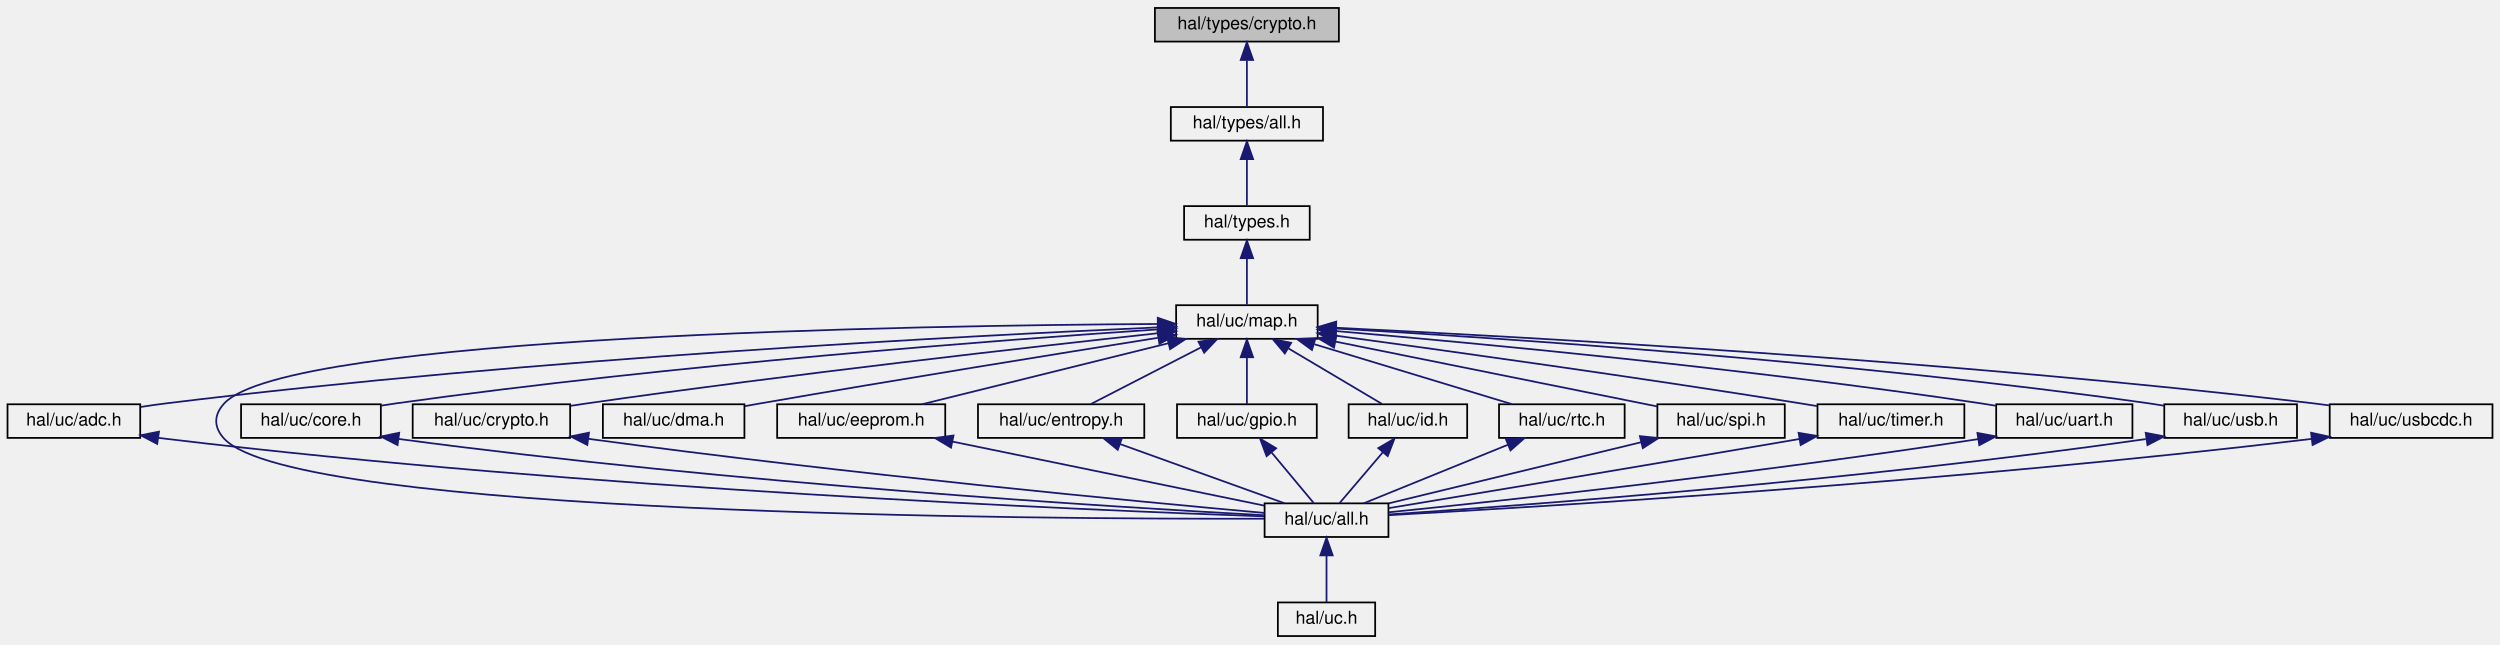
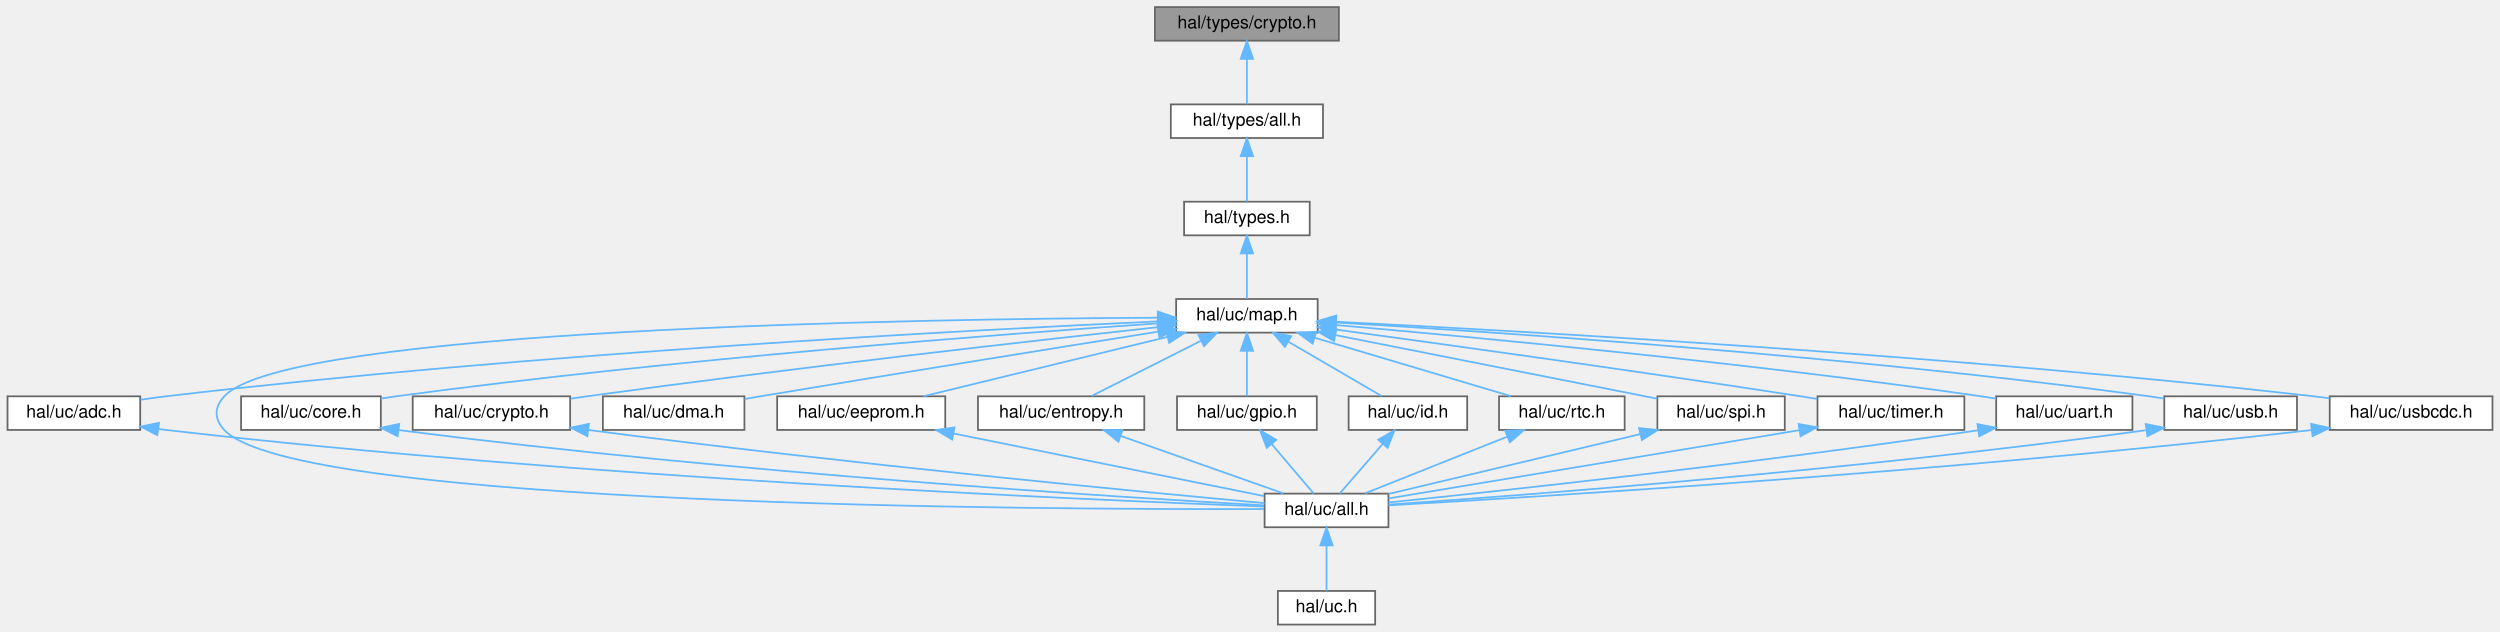
- <svg xmlns="http://www.w3.org/2000/svg" xmlns:xlink="http://www.w3.org/1999/xlink" width="1413pt" height="364pt" viewBox="0.00 0.00 1412.50 364.00">
-   <g id="graph0" class="graph" transform="scale(1 1) rotate(0) translate(4 360)">
-     <g id="node1" class="node">
-       <g id="a_node1">
-         <a xlink:title=" ">
-           <polygon fill="#bfbfbf" stroke="black" points="648.5,-336.5 648.5,-355.5 752.5,-355.5 752.5,-336.5 648.5,-336.5" />
-           <text text-anchor="middle" x="700.5" y="-343.5" font-family="Helvetica,sans-Serif" font-size="10.00">hal/types/crypto.h</text>
-         </a>
-       </g>
-     </g>
-     <g id="node2" class="node">
-       <g id="a_node2">
+ <svg xmlns="http://www.w3.org/2000/svg" xmlns:xlink="http://www.w3.org/1999/xlink" width="1413pt" height="357pt" viewBox="0.00 0.00 1412.50 357.00">
+   <g id="graph0" class="graph" transform="scale(1 1) rotate(0) translate(4 353)">
+     <g id="Node000001" class="node">
+       <g id="a_Node000001">
+         <a xlink:title=" ">
+           <polygon fill="#999999" stroke="#666666" points="752.5,-349 648.5,-349 648.5,-330 752.5,-330 752.5,-349" />
+           <text text-anchor="middle" x="700.5" y="-337" font-family="Helvetica,sans-Serif" font-size="10.00">hal/types/crypto.h</text>
+         </a>
+       </g>
+     </g>
+     <g id="Node000002" class="node">
+       <g id="a_Node000002">
        <a xlink:href="types_2all_8h.html" target="_top" xlink:title=" ">
-           <polygon fill="none" stroke="black" points="657.5,-280.5 657.5,-299.5 743.5,-299.5 743.5,-280.5 657.5,-280.5" />
-           <text text-anchor="middle" x="700.5" y="-287.5" font-family="Helvetica,sans-Serif" font-size="10.00">hal/types/all.h</text>
-         </a>
-       </g>
-     </g>
-     <g id="edge1" class="edge">
-       <path fill="none" stroke="midnightblue" d="M700.5,-325.8C700.5,-316.91 700.5,-306.78 700.5,-299.75" />
-       <polygon fill="midnightblue" stroke="midnightblue" points="697,-326.08 700.5,-336.08 704,-326.08 697,-326.08" />
-     </g>
-     <g id="node3" class="node">
-       <g id="a_node3">
+           <polygon fill="white" stroke="#666666" points="743.5,-294 657.5,-294 657.5,-275 743.5,-275 743.5,-294" />
+           <text text-anchor="middle" x="700.5" y="-282" font-family="Helvetica,sans-Serif" font-size="10.00">hal/types/all.h</text>
+         </a>
+       </g>
+     </g>
+     <g id="edge1_Node000001_Node000002" class="edge">
+       <g id="a_edge1_Node000001_Node000002">
+         <a xlink:title=" ">
+           <path fill="none" stroke="#63b8ff" d="M700.5,-319.66C700.5,-310.93 700.5,-300.99 700.5,-294.09" />
+           <polygon fill="#63b8ff" stroke="#63b8ff" points="697,-319.75 700.5,-329.75 704,-319.75 697,-319.75" />
+         </a>
+       </g>
+     </g>
+     <g id="Node000003" class="node">
+       <g id="a_Node000003">
        <a xlink:href="types_8h.html" target="_top" xlink:title=" ">
-           <polygon fill="none" stroke="black" points="665,-224.5 665,-243.5 736,-243.5 736,-224.5 665,-224.5" />
-           <text text-anchor="middle" x="700.5" y="-231.5" font-family="Helvetica,sans-Serif" font-size="10.00">hal/types.h</text>
-         </a>
-       </g>
-     </g>
-     <g id="edge2" class="edge">
-       <path fill="none" stroke="midnightblue" d="M700.5,-269.8C700.5,-260.91 700.5,-250.78 700.5,-243.75" />
-       <polygon fill="midnightblue" stroke="midnightblue" points="697,-270.08 700.5,-280.08 704,-270.08 697,-270.08" />
-     </g>
-     <g id="node4" class="node">
-       <g id="a_node4">
+           <polygon fill="white" stroke="#666666" points="736,-239 665,-239 665,-220 736,-220 736,-239" />
+           <text text-anchor="middle" x="700.5" y="-227" font-family="Helvetica,sans-Serif" font-size="10.00">hal/types.h</text>
+         </a>
+       </g>
+     </g>
+     <g id="edge2_Node000002_Node000003" class="edge">
+       <g id="a_edge2_Node000002_Node000003">
+         <a xlink:title=" ">
+           <path fill="none" stroke="#63b8ff" d="M700.5,-264.66C700.5,-255.93 700.5,-245.99 700.5,-239.09" />
+           <polygon fill="#63b8ff" stroke="#63b8ff" points="697,-264.75 700.5,-274.75 704,-264.75 697,-264.75" />
+         </a>
+       </g>
+     </g>
+     <g id="Node000004" class="node">
+       <g id="a_Node000004">
        <a xlink:href="map_8h.html" target="_top" xlink:title="HAL for uC Peripheral Map.">
-           <polygon fill="none" stroke="black" points="660.5,-168.5 660.5,-187.5 740.5,-187.5 740.5,-168.5 660.5,-168.5" />
-           <text text-anchor="middle" x="700.5" y="-175.5" font-family="Helvetica,sans-Serif" font-size="10.00">hal/uc/map.h</text>
-         </a>
-       </g>
-     </g>
-     <g id="edge3" class="edge">
-       <path fill="none" stroke="midnightblue" d="M700.5,-213.8C700.5,-204.91 700.5,-194.78 700.5,-187.75" />
-       <polygon fill="midnightblue" stroke="midnightblue" points="697,-214.08 700.5,-224.08 704,-214.08 697,-214.08" />
-     </g>
-     <g id="node5" class="node">
-       <g id="a_node5">
+           <polygon fill="white" stroke="#666666" points="740.5,-184 660.5,-184 660.5,-165 740.5,-165 740.5,-184" />
+           <text text-anchor="middle" x="700.5" y="-172" font-family="Helvetica,sans-Serif" font-size="10.00">hal/uc/map.h</text>
+         </a>
+       </g>
+     </g>
+     <g id="edge3_Node000003_Node000004" class="edge">
+       <g id="a_edge3_Node000003_Node000004">
+         <a xlink:title=" ">
+           <path fill="none" stroke="#63b8ff" d="M700.5,-209.66C700.5,-200.93 700.5,-190.99 700.5,-184.09" />
+           <polygon fill="#63b8ff" stroke="#63b8ff" points="697,-209.75 700.5,-219.75 704,-209.75 697,-209.75" />
+         </a>
+       </g>
+     </g>
+     <g id="Node000005" class="node">
+       <g id="a_Node000005">
        <a xlink:href="uc_2adc_8h.html" target="_top" xlink:title="HAL for uC Internal ADC interfaces.">
-           <polygon fill="none" stroke="black" points="0,-112.5 0,-131.5 75,-131.5 75,-112.5 0,-112.5" />
-           <text text-anchor="middle" x="37.5" y="-119.5" font-family="Helvetica,sans-Serif" font-size="10.00">hal/uc/adc.h</text>
-         </a>
-       </g>
-     </g>
-     <g id="edge4" class="edge">
-       <path fill="none" stroke="midnightblue" d="M650.06,-174.96C545.31,-170.35 296.69,-157.5 89.5,-132 84.86,-131.43 80.01,-130.73 75.21,-129.97" />
-       <polygon fill="midnightblue" stroke="midnightblue" points="650.19,-178.47 660.33,-175.4 650.5,-171.47 650.19,-178.47" />
-     </g>
-     <g id="node6" class="node">
-       <g id="a_node6">
+           <polygon fill="white" stroke="#666666" points="75,-129 0,-129 0,-110 75,-110 75,-129" />
+           <text text-anchor="middle" x="37.5" y="-117" font-family="Helvetica,sans-Serif" font-size="10.00">hal/uc/adc.h</text>
+         </a>
+       </g>
+     </g>
+     <g id="edge4_Node000004_Node000005" class="edge">
+       <g id="a_edge4_Node000004_Node000005">
+         <a xlink:title=" ">
+           <path fill="none" stroke="#63b8ff" d="M650.08,-171.35C545.36,-166.56 296.8,-153.44 89.5,-129 84.87,-128.45 80.02,-127.79 75.22,-127.07" />
+           <polygon fill="#63b8ff" stroke="#63b8ff" points="650.2,-174.86 660.35,-171.82 650.52,-167.87 650.2,-174.86" />
+         </a>
+       </g>
+     </g>
+     <g id="Node000006" class="node">
+       <g id="a_Node000006">
        <a xlink:href="uc_2all_8h.html" target="_top" xlink:title=" ">
-           <polygon fill="none" stroke="black" points="710.5,-56.5 710.5,-75.5 780.5,-75.5 780.5,-56.5 710.5,-56.5" />
-           <text text-anchor="middle" x="745.5" y="-63.5" font-family="Helvetica,sans-Serif" font-size="10.00">hal/uc/all.h</text>
-         </a>
-       </g>
-     </g>
-     <g id="edge7" class="edge">
-       <path fill="none" stroke="midnightblue" d="M650.12,-176.89C515.99,-176.09 157.97,-170.34 122.5,-132 116.46,-125.48 116.45,-118.51 122.5,-112 162.66,-68.83 584.28,-66.53 710.19,-66.82" />
-       <polygon fill="midnightblue" stroke="midnightblue" points="650.12,-180.39 660.14,-176.95 650.16,-173.39 650.12,-180.39" />
-     </g>
-     <g id="node8" class="node">
-       <g id="a_node8">
+           <polygon fill="white" stroke="#666666" points="780.5,-74 710.5,-74 710.5,-55 780.5,-55 780.5,-74" />
+           <text text-anchor="middle" x="745.5" y="-62" font-family="Helvetica,sans-Serif" font-size="10.00">hal/uc/all.h</text>
+         </a>
+       </g>
+     </g>
+     <g id="edge7_Node000004_Node000006" class="edge">
+       <g id="a_edge7_Node000004_Node000006">
+         <a xlink:title=" ">
+           <path fill="none" stroke="#63b8ff" d="M650.12,-173.44C516,-172.76 157.99,-167.33 122.5,-129 116.76,-122.8 116.75,-116.18 122.5,-110 162.68,-66.85 584.29,-64.9 710.19,-65.29" />
+           <polygon fill="#63b8ff" stroke="#63b8ff" points="650.12,-176.94 660.14,-173.48 650.15,-169.94 650.12,-176.94" />
+         </a>
+       </g>
+     </g>
+     <g id="Node000008" class="node">
+       <g id="a_Node000008">
        <a xlink:href="core_8h.html" target="_top" xlink:title="HAL for uC Core peripherals.">
-           <polygon fill="none" stroke="black" points="132,-112.5 132,-131.5 211,-131.5 211,-112.5 132,-112.5" />
-           <text text-anchor="middle" x="171.5" y="-119.5" font-family="Helvetica,sans-Serif" font-size="10.00">hal/uc/core.h</text>
-         </a>
-       </g>
-     </g>
-     <g id="edge8" class="edge">
-       <path fill="none" stroke="midnightblue" d="M650.25,-173.83C562.54,-167.95 375.94,-153.94 219.5,-132 216.73,-131.61 213.88,-131.17 211.01,-130.71" />
-       <polygon fill="midnightblue" stroke="midnightblue" points="650.24,-177.34 660.45,-174.5 650.7,-170.35 650.24,-177.34" />
-     </g>
-     <g id="node9" class="node">
-       <g id="a_node9">
+           <polygon fill="white" stroke="#666666" points="211,-129 132,-129 132,-110 211,-110 211,-129" />
+           <text text-anchor="middle" x="171.5" y="-117" font-family="Helvetica,sans-Serif" font-size="10.00">hal/uc/core.h</text>
+         </a>
+       </g>
+     </g>
+     <g id="edge8_Node000004_Node000008" class="edge">
+       <g id="a_edge8_Node000004_Node000008">
+         <a xlink:title=" ">
+           <path fill="none" stroke="#63b8ff" d="M650.27,-170.23C562.6,-164.22 376.04,-150.06 219.5,-129 216.73,-128.63 213.88,-128.21 211.01,-127.76" />
+           <polygon fill="#63b8ff" stroke="#63b8ff" points="650.25,-173.74 660.46,-170.92 650.73,-166.75 650.25,-173.74" />
+         </a>
+       </g>
+     </g>
+     <g id="Node000009" class="node">
+       <g id="a_Node000009">
        <a xlink:href="uc_2crypto_8h.html" target="_top" xlink:title=" ">
-           <polygon fill="none" stroke="black" points="229,-112.5 229,-131.5 318,-131.5 318,-112.5 229,-112.5" />
-           <text text-anchor="middle" x="273.5" y="-119.5" font-family="Helvetica,sans-Serif" font-size="10.00">hal/uc/crypto.h</text>
-         </a>
-       </g>
-     </g>
-     <g id="edge10" class="edge">
-       <path fill="none" stroke="midnightblue" d="M650.3,-171.67C578.58,-163.89 442.73,-148.54 327.5,-132 324.49,-131.57 321.39,-131.1 318.26,-130.62" />
-       <polygon fill="midnightblue" stroke="midnightblue" points="650.08,-175.17 660.4,-172.76 650.84,-168.21 650.08,-175.17" />
-     </g>
-     <g id="node10" class="node">
-       <g id="a_node10">
+           <polygon fill="white" stroke="#666666" points="318,-129 229,-129 229,-110 318,-110 318,-129" />
+           <text text-anchor="middle" x="273.5" y="-117" font-family="Helvetica,sans-Serif" font-size="10.00">hal/uc/crypto.h</text>
+         </a>
+       </g>
+     </g>
+     <g id="edge10_Node000004_Node000009" class="edge">
+       <g id="a_edge10_Node000004_Node000009">
+         <a xlink:title=" ">
+           <path fill="none" stroke="#63b8ff" d="M650.32,-168.12C578.62,-160.29 442.8,-144.95 327.5,-129 324.49,-128.58 321.39,-128.14 318.27,-127.68" />
+           <polygon fill="#63b8ff" stroke="#63b8ff" points="650.1,-171.61 660.42,-169.22 650.86,-164.65 650.1,-171.61" />
+         </a>
+       </g>
+     </g>
+     <g id="Node000010" class="node">
+       <g id="a_Node000010">
        <a xlink:href="uc_2dma_8h.html" target="_top" xlink:title="HAL for DMA.">
-           <polygon fill="none" stroke="black" points="336.5,-112.5 336.5,-131.5 416.5,-131.5 416.5,-112.5 336.5,-112.5" />
-           <text text-anchor="middle" x="376.5" y="-119.5" font-family="Helvetica,sans-Serif" font-size="10.00">hal/uc/dma.h</text>
-         </a>
-       </g>
-     </g>
-     <g id="edge12" class="edge">
-       <path fill="none" stroke="midnightblue" d="M650.17,-169.07C594.99,-160.3 503.86,-145.61 425.5,-132 422.6,-131.5 419.61,-130.97 416.6,-130.43" />
-       <polygon fill="midnightblue" stroke="midnightblue" points="649.96,-172.57 660.38,-170.69 651.05,-165.66 649.96,-172.57" />
-     </g>
-     <g id="node11" class="node">
-       <g id="a_node11">
+           <polygon fill="white" stroke="#666666" points="416.5,-129 336.5,-129 336.5,-110 416.5,-110 416.5,-129" />
+           <text text-anchor="middle" x="376.5" y="-117" font-family="Helvetica,sans-Serif" font-size="10.00">hal/uc/dma.h</text>
+         </a>
+       </g>
+     </g>
+     <g id="edge12_Node000004_Node000010" class="edge">
+       <g id="a_edge12_Node000004_Node000010">
+         <a xlink:title=" ">
+           <path fill="none" stroke="#63b8ff" d="M650.19,-165.53C595.03,-156.76 503.92,-142.15 425.5,-129 422.6,-128.51 419.61,-128.01 416.61,-127.5" />
+           <polygon fill="#63b8ff" stroke="#63b8ff" points="649.97,-169.04 660.4,-167.16 651.07,-162.13 649.97,-169.04" />
+         </a>
+       </g>
+     </g>
+     <g id="Node000011" class="node">
+       <g id="a_Node000011">
        <a xlink:href="eeprom_8h.html" target="_top" xlink:title="HAL for uC EEPROM peripherals.">
-           <polygon fill="none" stroke="black" points="435,-112.5 435,-131.5 530,-131.5 530,-112.5 435,-112.5" />
-           <text text-anchor="middle" x="482.5" y="-119.5" font-family="Helvetica,sans-Serif" font-size="10.00">hal/uc/eeprom.h</text>
-         </a>
-       </g>
-     </g>
-     <g id="edge13" class="edge">
-       <path fill="none" stroke="midnightblue" d="M656.19,-166.02C615.01,-155.82 554.53,-140.84 516.88,-131.52" />
-       <polygon fill="midnightblue" stroke="midnightblue" points="655.41,-169.44 665.96,-168.44 657.09,-162.64 655.41,-169.44" />
-     </g>
-     <g id="node12" class="node">
-       <g id="a_node12">
+           <polygon fill="white" stroke="#666666" points="530,-129 435,-129 435,-110 530,-110 530,-129" />
+           <text text-anchor="middle" x="482.5" y="-117" font-family="Helvetica,sans-Serif" font-size="10.00">hal/uc/eeprom.h</text>
+         </a>
+       </g>
+     </g>
+     <g id="edge13_Node000004_Node000011" class="edge">
+       <g id="a_edge13_Node000004_Node000011">
+         <a xlink:title=" ">
+           <path fill="none" stroke="#63b8ff" d="M655.52,-162.56C614.69,-152.64 555.3,-138.2 517.8,-129.08" />
+           <polygon fill="#63b8ff" stroke="#63b8ff" points="654.93,-166.02 665.47,-164.98 656.58,-159.22 654.93,-166.02" />
+         </a>
+       </g>
+     </g>
+     <g id="Node000012" class="node">
+       <g id="a_Node000012">
        <a xlink:href="entropy_8h.html" target="_top" xlink:title="HAL for uC entropy source.">
-           <polygon fill="none" stroke="black" points="548.5,-112.5 548.5,-131.5 642.5,-131.5 642.5,-112.5 548.5,-112.5" />
-           <text text-anchor="middle" x="595.5" y="-119.5" font-family="Helvetica,sans-Serif" font-size="10.00">hal/uc/entropy.h</text>
-         </a>
-       </g>
-     </g>
-     <g id="edge15" class="edge">
-       <path fill="none" stroke="midnightblue" d="M674.69,-163.73C655.25,-153.73 629.15,-140.31 612.33,-131.65" />
-       <polygon fill="midnightblue" stroke="midnightblue" points="673.14,-166.86 683.63,-168.32 676.34,-160.64 673.14,-166.86" />
-     </g>
-     <g id="node13" class="node">
-       <g id="a_node13">
+           <polygon fill="white" stroke="#666666" points="642.5,-129 548.5,-129 548.5,-110 642.5,-110 642.5,-129" />
+           <text text-anchor="middle" x="595.5" y="-117" font-family="Helvetica,sans-Serif" font-size="10.00">hal/uc/entropy.h</text>
+         </a>
+       </g>
+     </g>
+     <g id="edge15_Node000004_Node000012" class="edge">
+       <g id="a_edge15_Node000004_Node000012">
+         <a xlink:title=" ">
+           <path fill="none" stroke="#63b8ff" d="M674.48,-160.37C655.2,-150.63 629.45,-137.64 612.68,-129.17" />
+           <polygon fill="#63b8ff" stroke="#63b8ff" points="673.13,-163.6 683.63,-164.98 676.28,-157.35 673.13,-163.6" />
+         </a>
+       </g>
+     </g>
+     <g id="Node000013" class="node">
+       <g id="a_Node000013">
        <a xlink:href="gpio_8h.html" target="_top" xlink:title="HAL for uC GPIOs.">
-           <polygon fill="none" stroke="black" points="661,-112.5 661,-131.5 740,-131.5 740,-112.5 661,-112.5" />
-           <text text-anchor="middle" x="700.5" y="-119.5" font-family="Helvetica,sans-Serif" font-size="10.00">hal/uc/gpio.h</text>
-         </a>
-       </g>
-     </g>
-     <g id="edge17" class="edge">
-       <path fill="none" stroke="midnightblue" d="M700.5,-157.8C700.5,-148.91 700.5,-138.78 700.5,-131.75" />
-       <polygon fill="midnightblue" stroke="midnightblue" points="697,-158.08 700.5,-168.08 704,-158.08 697,-158.08" />
-     </g>
-     <g id="node14" class="node">
-       <g id="a_node14">
+           <polygon fill="white" stroke="#666666" points="740,-129 661,-129 661,-110 740,-110 740,-129" />
+           <text text-anchor="middle" x="700.5" y="-117" font-family="Helvetica,sans-Serif" font-size="10.00">hal/uc/gpio.h</text>
+         </a>
+       </g>
+     </g>
+     <g id="edge17_Node000004_Node000013" class="edge">
+       <g id="a_edge17_Node000004_Node000013">
+         <a xlink:title=" ">
+           <path fill="none" stroke="#63b8ff" d="M700.5,-154.66C700.5,-145.93 700.5,-135.99 700.5,-129.09" />
+           <polygon fill="#63b8ff" stroke="#63b8ff" points="697,-154.75 700.5,-164.75 704,-154.75 697,-154.75" />
+         </a>
+       </g>
+     </g>
+     <g id="Node000014" class="node">
+       <g id="a_Node000014">
        <a xlink:href="id_8h.html" target="_top" xlink:title="HAL for uC ID.">
-           <polygon fill="none" stroke="black" points="758,-112.5 758,-131.5 825,-131.5 825,-112.5 758,-112.5" />
-           <text text-anchor="middle" x="791.5" y="-119.5" font-family="Helvetica,sans-Serif" font-size="10.00">hal/uc/id.h</text>
-         </a>
-       </g>
-     </g>
-     <g id="edge19" class="edge">
-       <path fill="none" stroke="midnightblue" d="M723.79,-163.18C740.54,-153.24 762.6,-140.15 776.92,-131.65" />
-       <polygon fill="midnightblue" stroke="midnightblue" points="721.93,-160.21 715.12,-168.32 725.51,-166.23 721.93,-160.21" />
-     </g>
-     <g id="node15" class="node">
-       <g id="a_node15">
+           <polygon fill="white" stroke="#666666" points="825,-129 758,-129 758,-110 825,-110 825,-129" />
+           <text text-anchor="middle" x="791.5" y="-117" font-family="Helvetica,sans-Serif" font-size="10.00">hal/uc/id.h</text>
+         </a>
+       </g>
+     </g>
+     <g id="edge19_Node000004_Node000014" class="edge">
+       <g id="a_edge19_Node000004_Node000014">
+         <a xlink:title=" ">
+           <path fill="none" stroke="#63b8ff" d="M724.2,-159.7C740.78,-150.04 762.41,-137.44 776.61,-129.17" />
+           <polygon fill="#63b8ff" stroke="#63b8ff" points="722,-156.93 715.12,-164.98 725.52,-162.98 722,-156.93" />
+         </a>
+       </g>
+     </g>
+     <g id="Node000015" class="node">
+       <g id="a_Node000015">
        <a xlink:href="uc_2rtc_8h.html" target="_top" xlink:title="HAL for uC RTCs.">
-           <polygon fill="none" stroke="black" points="843,-112.5 843,-131.5 914,-131.5 914,-112.5 843,-112.5" />
-           <text text-anchor="middle" x="878.5" y="-119.5" font-family="Helvetica,sans-Serif" font-size="10.00">hal/uc/rtc.h</text>
-         </a>
-       </g>
-     </g>
-     <g id="edge21" class="edge">
-       <path fill="none" stroke="midnightblue" d="M738.62,-165.44C772.18,-155.26 820.27,-140.66 850.43,-131.52" />
-       <polygon fill="midnightblue" stroke="midnightblue" points="737.26,-162.19 728.7,-168.44 739.29,-168.89 737.26,-162.19" />
-     </g>
-     <g id="node16" class="node">
-       <g id="a_node16">
+           <polygon fill="white" stroke="#666666" points="914,-129 843,-129 843,-110 914,-110 914,-129" />
+           <text text-anchor="middle" x="878.5" y="-117" font-family="Helvetica,sans-Serif" font-size="10.00">hal/uc/rtc.h</text>
+         </a>
+       </g>
+     </g>
+     <g id="edge21_Node000004_Node000015" class="edge">
+       <g id="a_edge21_Node000004_Node000015">
+         <a xlink:title=" ">
+           <path fill="none" stroke="#63b8ff" d="M738.94,-162.06C772.2,-152.15 819.58,-138.04 849.68,-129.08" />
+           <polygon fill="#63b8ff" stroke="#63b8ff" points="737.68,-158.78 729.1,-164.98 739.68,-165.49 737.68,-158.78" />
+         </a>
+       </g>
+     </g>
+     <g id="Node000016" class="node">
+       <g id="a_Node000016">
        <a xlink:href="spi_8h.html" target="_top" xlink:title="HAL for SPI interfaces.">
-           <polygon fill="none" stroke="black" points="932.5,-112.5 932.5,-131.5 1004.5,-131.5 1004.5,-112.5 932.5,-112.5" />
-           <text text-anchor="middle" x="968.5" y="-119.5" font-family="Helvetica,sans-Serif" font-size="10.00">hal/uc/spi.h</text>
-         </a>
-       </g>
-     </g>
-     <g id="edge23" class="edge">
-       <path fill="none" stroke="midnightblue" d="M750.46,-166.93C803.34,-156.28 885.49,-139.73 932.4,-130.27" />
-       <polygon fill="midnightblue" stroke="midnightblue" points="749.73,-163.51 740.62,-168.92 751.12,-170.37 749.73,-163.51" />
-     </g>
-     <g id="node17" class="node">
-       <g id="a_node17">
+           <polygon fill="white" stroke="#666666" points="1004.5,-129 932.5,-129 932.5,-110 1004.5,-110 1004.5,-129" />
+           <text text-anchor="middle" x="968.5" y="-117" font-family="Helvetica,sans-Serif" font-size="10.00">hal/uc/spi.h</text>
+         </a>
+       </g>
+     </g>
+     <g id="edge23_Node000004_Node000016" class="edge">
+       <g id="a_edge23_Node000004_Node000016">
+         <a xlink:title=" ">
+           <path fill="none" stroke="#63b8ff" d="M750.46,-163.62C803.34,-153.16 885.49,-136.92 932.4,-127.64" />
+           <polygon fill="#63b8ff" stroke="#63b8ff" points="749.75,-160.19 740.62,-165.57 751.11,-167.06 749.75,-160.19" />
+         </a>
+       </g>
+     </g>
+     <g id="Node000017" class="node">
+       <g id="a_Node000017">
        <a xlink:href="uc_2timer_8h.html" target="_top" xlink:title="HAL for uC Timers.">
-           <polygon fill="none" stroke="black" points="1023,-112.5 1023,-131.5 1106,-131.5 1106,-112.5 1023,-112.5" />
-           <text text-anchor="middle" x="1064.5" y="-119.5" font-family="Helvetica,sans-Serif" font-size="10.00">hal/uc/timer.h</text>
-         </a>
-       </g>
-     </g>
-     <g id="edge25" class="edge">
-       <path fill="none" stroke="midnightblue" d="M750.85,-170.26C812.76,-161.87 921,-146.81 1013.5,-132 1016.52,-131.52 1019.63,-131 1022.77,-130.48" />
-       <polygon fill="midnightblue" stroke="midnightblue" points="750.02,-166.84 740.58,-171.65 750.96,-173.78 750.02,-166.84" />
-     </g>
-     <g id="node18" class="node">
-       <g id="a_node18">
+           <polygon fill="white" stroke="#666666" points="1106,-129 1023,-129 1023,-110 1106,-110 1106,-129" />
+           <text text-anchor="middle" x="1064.5" y="-117" font-family="Helvetica,sans-Serif" font-size="10.00">hal/uc/timer.h</text>
+         </a>
+       </g>
+     </g>
+     <g id="edge25_Node000004_Node000017" class="edge">
+       <g id="a_edge25_Node000004_Node000017">
+         <a xlink:title=" ">
+           <path fill="none" stroke="#63b8ff" d="M750.83,-166.72C812.72,-158.3 920.94,-143.29 1013.5,-129 1016.52,-128.53 1019.63,-128.04 1022.76,-127.54" />
+           <polygon fill="#63b8ff" stroke="#63b8ff" points="750,-163.3 740.57,-168.12 750.95,-170.24 750,-163.3" />
+         </a>
+       </g>
+     </g>
+     <g id="Node000018" class="node">
+       <g id="a_Node000018">
        <a xlink:href="uc_2uart_8h.html" target="_top" xlink:title=" ">
-           <polygon fill="none" stroke="black" points="1124,-112.5 1124,-131.5 1201,-131.5 1201,-112.5 1124,-112.5" />
-           <text text-anchor="middle" x="1162.5" y="-119.5" font-family="Helvetica,sans-Serif" font-size="10.00">hal/uc/uart.h</text>
-         </a>
-       </g>
-     </g>
-     <g id="edge27" class="edge">
-       <path fill="none" stroke="midnightblue" d="M750.76,-172.88C828.98,-166.16 984.49,-151.61 1115.5,-132 1118.21,-131.59 1121,-131.14 1123.81,-130.67" />
-       <polygon fill="midnightblue" stroke="midnightblue" points="750.37,-169.4 740.7,-173.73 750.96,-176.37 750.37,-169.4" />
-     </g>
-     <g id="node19" class="node">
-       <g id="a_node19">
+           <polygon fill="white" stroke="#666666" points="1201,-129 1124,-129 1124,-110 1201,-110 1201,-129" />
+           <text text-anchor="middle" x="1162.5" y="-117" font-family="Helvetica,sans-Serif" font-size="10.00">hal/uc/uart.h</text>
+         </a>
+       </g>
+     </g>
+     <g id="edge27_Node000004_Node000018" class="edge">
+       <g id="a_edge27_Node000004_Node000018">
+         <a xlink:title=" ">
+           <path fill="none" stroke="#63b8ff" d="M750.74,-169.29C828.93,-162.47 984.39,-147.86 1115.5,-129 1118.21,-128.61 1121,-128.18 1123.81,-127.73" />
+           <polygon fill="#63b8ff" stroke="#63b8ff" points="750.34,-165.81 740.68,-170.16 750.95,-172.79 750.34,-165.81" />
+         </a>
+       </g>
+     </g>
+     <g id="Node000019" class="node">
+       <g id="a_Node000019">
        <a xlink:href="usb_8h.html" target="_top" xlink:title="HAL for USB interface.">
-           <polygon fill="none" stroke="black" points="1219,-112.5 1219,-131.5 1294,-131.5 1294,-112.5 1219,-112.5" />
-           <text text-anchor="middle" x="1256.5" y="-119.5" font-family="Helvetica,sans-Serif" font-size="10.00">hal/uc/usb.h</text>
-         </a>
-       </g>
-     </g>
-     <g id="edge29" class="edge">
-       <path fill="none" stroke="midnightblue" d="M750.78,-174.32C842.48,-169.05 1042.92,-155.72 1210.5,-132 1213.24,-131.61 1216.06,-131.17 1218.9,-130.69" />
-       <polygon fill="midnightblue" stroke="midnightblue" points="750.45,-170.84 740.67,-174.9 750.85,-177.82 750.45,-170.84" />
-     </g>
-     <g id="node20" class="node">
-       <g id="a_node20">
+           <polygon fill="white" stroke="#666666" points="1294,-129 1219,-129 1219,-110 1294,-110 1294,-129" />
+           <text text-anchor="middle" x="1256.5" y="-117" font-family="Helvetica,sans-Serif" font-size="10.00">hal/uc/usb.h</text>
+         </a>
+       </g>
+     </g>
+     <g id="edge29_Node000004_Node000019" class="edge">
+       <g id="a_edge29_Node000004_Node000019">
+         <a xlink:title=" ">
+           <path fill="none" stroke="#63b8ff" d="M750.75,-170.72C842.42,-165.28 1042.8,-151.76 1210.5,-129 1213.24,-128.63 1216.06,-128.21 1218.89,-127.75" />
+           <polygon fill="#63b8ff" stroke="#63b8ff" points="750.43,-167.23 740.65,-171.31 750.83,-174.22 750.43,-167.23" />
+         </a>
+       </g>
+     </g>
+     <g id="Node000020" class="node">
+       <g id="a_Node000020">
        <a xlink:href="usbcdc_8h.html" target="_top" xlink:title="HAL for USB CDC interface.">
-           <polygon fill="none" stroke="black" points="1312.5,-112.5 1312.5,-131.5 1404.5,-131.5 1404.5,-112.5 1312.5,-112.5" />
-           <text text-anchor="middle" x="1358.5" y="-119.5" font-family="Helvetica,sans-Serif" font-size="10.00">hal/uc/usbcdc.h</text>
-         </a>
-       </g>
-     </g>
-     <g id="edge31" class="edge">
-       <path fill="none" stroke="midnightblue" d="M751.03,-174.73C854.82,-169.73 1099.41,-156.27 1303.5,-132 1306.38,-131.66 1309.34,-131.27 1312.33,-130.86" />
-       <polygon fill="midnightblue" stroke="midnightblue" points="750.66,-171.24 740.84,-175.21 751,-178.23 750.66,-171.24" />
-     </g>
-     <g id="edge5" class="edge">
-       <path fill="none" stroke="midnightblue" d="M85.54,-112.5C86.87,-112.33 88.2,-112.16 89.5,-112 325.52,-83.56 611.65,-71.61 710.18,-68.14" />
-       <polygon fill="midnightblue" stroke="midnightblue" points="84.6,-109.1 75.21,-114 85.61,-116.03 84.6,-109.1" />
-     </g>
-     <g id="node7" class="node">
-       <g id="a_node7">
+           <polygon fill="white" stroke="#666666" points="1404.5,-129 1312.5,-129 1312.5,-110 1404.5,-110 1404.5,-129" />
+           <text text-anchor="middle" x="1358.5" y="-117" font-family="Helvetica,sans-Serif" font-size="10.00">hal/uc/usbcdc.h</text>
+         </a>
+       </g>
+     </g>
+     <g id="edge31_Node000004_Node000020" class="edge">
+       <g id="a_edge31_Node000004_Node000020">
+         <a xlink:title=" ">
+           <path fill="none" stroke="#63b8ff" d="M751.01,-171.13C854.77,-165.98 1099.31,-152.28 1303.5,-129 1306.38,-128.67 1309.34,-128.3 1312.32,-127.91" />
+           <polygon fill="#63b8ff" stroke="#63b8ff" points="750.64,-167.65 740.83,-171.64 750.99,-174.64 750.64,-167.65" />
+         </a>
+       </g>
+     </g>
+     <g id="edge5_Node000005_Node000006" class="edge">
+       <g id="a_edge5_Node000005_Node000006">
+         <a xlink:title=" ">
+           <path fill="none" stroke="#63b8ff" d="M85.54,-110.48C86.88,-110.31 88.2,-110.15 89.5,-110 325.65,-82.75 611.7,-70.39 710.19,-66.72" />
+           <polygon fill="#63b8ff" stroke="#63b8ff" points="84.64,-107.07 75.22,-111.91 85.6,-114 84.64,-107.07" />
+         </a>
+       </g>
+     </g>
+     <g id="Node000007" class="node">
+       <g id="a_Node000007">
        <a xlink:href="uc_8h.html" target="_top" xlink:title=" ">
-           <polygon fill="none" stroke="black" points="718,-0.5 718,-19.5 773,-19.5 773,-0.5 718,-0.5" />
-           <text text-anchor="middle" x="745.5" y="-7.5" font-family="Helvetica,sans-Serif" font-size="10.00">hal/uc.h</text>
-         </a>
-       </g>
-     </g>
-     <g id="edge6" class="edge">
-       <path fill="none" stroke="midnightblue" d="M745.5,-45.8C745.5,-36.91 745.5,-26.78 745.5,-19.75" />
-       <polygon fill="midnightblue" stroke="midnightblue" points="742,-46.08 745.5,-56.08 749,-46.08 742,-46.08" />
-     </g>
-     <g id="edge9" class="edge">
-       <path fill="none" stroke="midnightblue" d="M221.17,-111.89C411.17,-86.48 626.98,-73.3 710.28,-68.79" />
-       <polygon fill="midnightblue" stroke="midnightblue" points="220.44,-108.46 211,-113.27 221.38,-115.4 220.44,-108.46" />
-     </g>
-     <g id="edge11" class="edge">
-       <path fill="none" stroke="midnightblue" d="M328.45,-111.95C476.62,-91.89 640.14,-76.41 710.46,-70.08" />
-       <polygon fill="midnightblue" stroke="midnightblue" points="327.69,-108.52 318.26,-113.34 328.64,-115.45 327.69,-108.52" />
-     </g>
-     <g id="edge14" class="edge">
-       <path fill="none" stroke="midnightblue" d="M534.21,-110.38C586.26,-99.7 665.12,-83.5 710.33,-74.22" />
-       <polygon fill="midnightblue" stroke="midnightblue" points="533.26,-107 524.17,-112.44 534.67,-113.86 533.26,-107" />
-     </g>
-     <g id="edge16" class="edge">
-       <path fill="none" stroke="midnightblue" d="M628.72,-109.04C656.95,-98.88 696.76,-84.55 721.84,-75.52" />
-       <polygon fill="midnightblue" stroke="midnightblue" points="627.49,-105.76 619.27,-112.44 629.86,-112.35 627.49,-105.76" />
-     </g>
-     <g id="edge18" class="edge">
-       <path fill="none" stroke="midnightblue" d="M714.55,-104.14C722.39,-94.74 731.83,-83.4 738.21,-75.75" />
-       <polygon fill="midnightblue" stroke="midnightblue" points="711.64,-102.16 707.93,-112.08 717.02,-106.64 711.64,-102.16" />
-     </g>
-     <g id="edge20" class="edge">
-       <path fill="none" stroke="midnightblue" d="M777.39,-104.43C769.32,-94.97 759.54,-83.48 752.95,-75.75" />
-       <polygon fill="midnightblue" stroke="midnightblue" points="774.75,-106.74 783.9,-112.08 780.08,-102.2 774.75,-106.74" />
-     </g>
-     <g id="edge22" class="edge">
-       <path fill="none" stroke="midnightblue" d="M848.05,-108.64C823.09,-98.5 788.42,-84.43 766.48,-75.52" />
-       <polygon fill="midnightblue" stroke="midnightblue" points="846.84,-111.92 857.43,-112.44 849.48,-105.44 846.84,-111.92" />
-     </g>
-     <g id="edge24" class="edge">
-       <path fill="none" stroke="midnightblue" d="M923.44,-110.09C881.31,-99.89 819.26,-84.86 780.67,-75.52" />
-       <polygon fill="midnightblue" stroke="midnightblue" points="922.62,-113.49 933.16,-112.44 924.27,-106.69 922.62,-113.49" />
-     </g>
-     <g id="edge26" class="edge">
-       <path fill="none" stroke="midnightblue" d="M1012.69,-111.87C923.01,-96.46 830.01,-80.98 780.63,-72.8" />
-       <polygon fill="midnightblue" stroke="midnightblue" points="1012.31,-115.36 1022.76,-113.6 1013.49,-108.46 1012.31,-115.36" />
-     </g>
-     <g id="edge28" class="edge">
-       <path fill="none" stroke="midnightblue" d="M1113.81,-111.82C985.52,-92.04 844.71,-76.96 780.55,-70.46" />
-       <polygon fill="midnightblue" stroke="midnightblue" points="1113.39,-115.3 1123.81,-113.37 1114.46,-108.38 1113.39,-115.3" />
-     </g>
-     <g id="edge30" class="edge">
-       <path fill="none" stroke="midnightblue" d="M1208.52,-111.83C1042.95,-88.12 856.8,-74.33 780.64,-69.23" />
-       <polygon fill="midnightblue" stroke="midnightblue" points="1208.5,-115.37 1218.9,-113.34 1209.5,-108.44 1208.5,-115.37" />
-     </g>
-     <g id="edge32" class="edge">
-       <path fill="none" stroke="midnightblue" d="M1302.35,-111.95C1098.82,-87.51 867.21,-73.56 780.53,-68.83" />
-       <polygon fill="midnightblue" stroke="midnightblue" points="1301.98,-115.43 1312.33,-113.16 1302.82,-108.49 1301.98,-115.43" />
+           <polygon fill="white" stroke="#666666" points="773,-19 718,-19 718,0 773,0 773,-19" />
+           <text text-anchor="middle" x="745.5" y="-7" font-family="Helvetica,sans-Serif" font-size="10.00">hal/uc.h</text>
+         </a>
+       </g>
+     </g>
+     <g id="edge6_Node000006_Node000007" class="edge">
+       <g id="a_edge6_Node000006_Node000007">
+         <a xlink:title=" ">
+           <path fill="none" stroke="#63b8ff" d="M745.5,-44.66C745.5,-35.93 745.5,-25.99 745.5,-19.09" />
+           <polygon fill="#63b8ff" stroke="#63b8ff" points="742,-44.75 745.5,-54.75 749,-44.75 742,-44.75" />
+         </a>
+       </g>
+     </g>
+     <g id="edge9_Node000008_Node000006" class="edge">
+       <g id="a_edge9_Node000008_Node000006">
+         <a xlink:title=" ">
+           <path fill="none" stroke="#63b8ff" d="M221.19,-109.89C411.28,-85.49 627.03,-72.03 710.29,-67.37" />
+           <polygon fill="#63b8ff" stroke="#63b8ff" points="220.48,-106.45 211.01,-111.21 221.38,-113.39 220.48,-106.45" />
+         </a>
+       </g>
+     </g>
+     <g id="edge11_Node000009_Node000006" class="edge">
+       <g id="a_edge11_Node000009_Node000006">
+         <a xlink:title=" ">
+           <path fill="none" stroke="#63b8ff" d="M328.46,-109.94C476.69,-90.61 640.18,-75.04 710.47,-68.63" />
+           <polygon fill="#63b8ff" stroke="#63b8ff" points="327.72,-106.5 318.26,-111.28 328.63,-113.45 327.72,-106.5" />
+         </a>
+       </g>
+     </g>
+     <g id="edge14_Node000011_Node000006" class="edge">
+       <g id="a_edge14_Node000011_Node000006">
+         <a xlink:title=" ">
+           <path fill="none" stroke="#63b8ff" d="M534.78,-107.96C586.74,-97.49 665.01,-81.72 710.09,-72.63" />
+           <polygon fill="#63b8ff" stroke="#63b8ff" points="533.87,-104.58 524.76,-109.98 535.25,-111.44 533.87,-104.58" />
+         </a>
+       </g>
+     </g>
+     <g id="edge16_Node000012_Node000006" class="edge">
+       <g id="a_edge16_Node000012_Node000006">
+         <a xlink:title=" ">
+           <path fill="none" stroke="#63b8ff" d="M629.32,-106.55C657.18,-96.71 696.01,-82.98 720.96,-74.17" />
+           <polygon fill="#63b8ff" stroke="#63b8ff" points="627.86,-103.35 619.6,-109.98 630.19,-109.95 627.86,-103.35" />
+         </a>
+       </g>
+     </g>
+     <g id="edge18_Node000013_Node000006" class="edge">
+       <g id="a_edge18_Node000013_Node000006">
+         <a xlink:title=" ">
+           <path fill="none" stroke="#63b8ff" d="M714.55,-101.96C722.39,-92.72 731.83,-81.6 738.21,-74.09" />
+           <polygon fill="#63b8ff" stroke="#63b8ff" points="711.74,-99.86 707.93,-109.75 717.07,-104.39 711.74,-99.86" />
+         </a>
+       </g>
+     </g>
+     <g id="edge20_Node000014_Node000006" class="edge">
+       <g id="a_edge20_Node000014_Node000006">
+         <a xlink:title=" ">
+           <path fill="none" stroke="#63b8ff" d="M777.14,-101.96C769.13,-92.72 759.47,-81.6 752.95,-74.09" />
+           <polygon fill="#63b8ff" stroke="#63b8ff" points="774.71,-104.49 783.9,-109.75 779.99,-99.9 774.71,-104.49" />
+         </a>
+       </g>
+     </g>
+     <g id="edge22_Node000015_Node000006" class="edge">
+       <g id="a_edge22_Node000015_Node000006">
+         <a xlink:title=" ">
+           <path fill="none" stroke="#63b8ff" d="M847.53,-106.16C822.91,-96.35 789.09,-82.87 767.26,-74.17" />
+           <polygon fill="#63b8ff" stroke="#63b8ff" points="846.55,-109.53 857.13,-109.98 849.14,-103.03 846.55,-109.53" />
+         </a>
+       </g>
+     </g>
+     <g id="edge24_Node000016_Node000006" class="edge">
+       <g id="a_edge24_Node000016_Node000006">
+         <a xlink:title=" ">
+           <path fill="none" stroke="#63b8ff" d="M922.93,-107.67C880.75,-97.64 818.93,-82.95 780.5,-73.82" />
+           <polygon fill="#63b8ff" stroke="#63b8ff" points="922.13,-111.08 932.67,-109.98 923.75,-104.27 922.13,-111.08" />
+         </a>
+       </g>
+     </g>
+     <g id="edge26_Node000017_Node000006" class="edge">
+       <g id="a_edge26_Node000017_Node000006">
+         <a xlink:title=" ">
+           <path fill="none" stroke="#63b8ff" d="M1012.68,-109.86C922.95,-94.94 829.98,-79.51 780.62,-71.32" />
+           <polygon fill="#63b8ff" stroke="#63b8ff" points="1012.31,-113.35 1022.75,-111.54 1013.46,-106.45 1012.31,-113.35" />
+         </a>
+       </g>
+     </g>
+     <g id="edge28_Node000018_Node000006" class="edge">
+       <g id="a_edge28_Node000018_Node000006">
+         <a xlink:title=" ">
+           <path fill="none" stroke="#63b8ff" d="M1113.8,-109.82C985.43,-90.75 844.67,-75.6 780.54,-69.01" />
+           <polygon fill="#63b8ff" stroke="#63b8ff" points="1113.39,-113.29 1123.8,-111.31 1114.43,-106.37 1113.39,-113.29" />
+         </a>
+       </g>
+     </g>
+     <g id="edge30_Node000019_Node000006" class="edge">
+       <g id="a_edge30_Node000019_Node000006">
+         <a xlink:title=" ">
+           <path fill="none" stroke="#63b8ff" d="M1208.51,-109.83C1042.83,-87.04 856.75,-73.04 780.62,-67.81" />
+           <polygon fill="#63b8ff" stroke="#63b8ff" points="1208.5,-113.36 1218.89,-111.27 1209.47,-106.43 1208.5,-113.36" />
+         </a>
+       </g>
+     </g>
+     <g id="edge32_Node000020_Node000006" class="edge">
+       <g id="a_edge32_Node000020_Node000006">
+         <a xlink:title=" ">
+           <path fill="none" stroke="#63b8ff" d="M1302.34,-109.95C1098.73,-86.47 867.17,-72.27 780.52,-67.39" />
+           <polygon fill="#63b8ff" stroke="#63b8ff" points="1301.98,-113.43 1312.32,-111.11 1302.79,-106.48 1301.98,-113.43" />
+         </a>
+       </g>
    </g>
  </g>
</svg>
